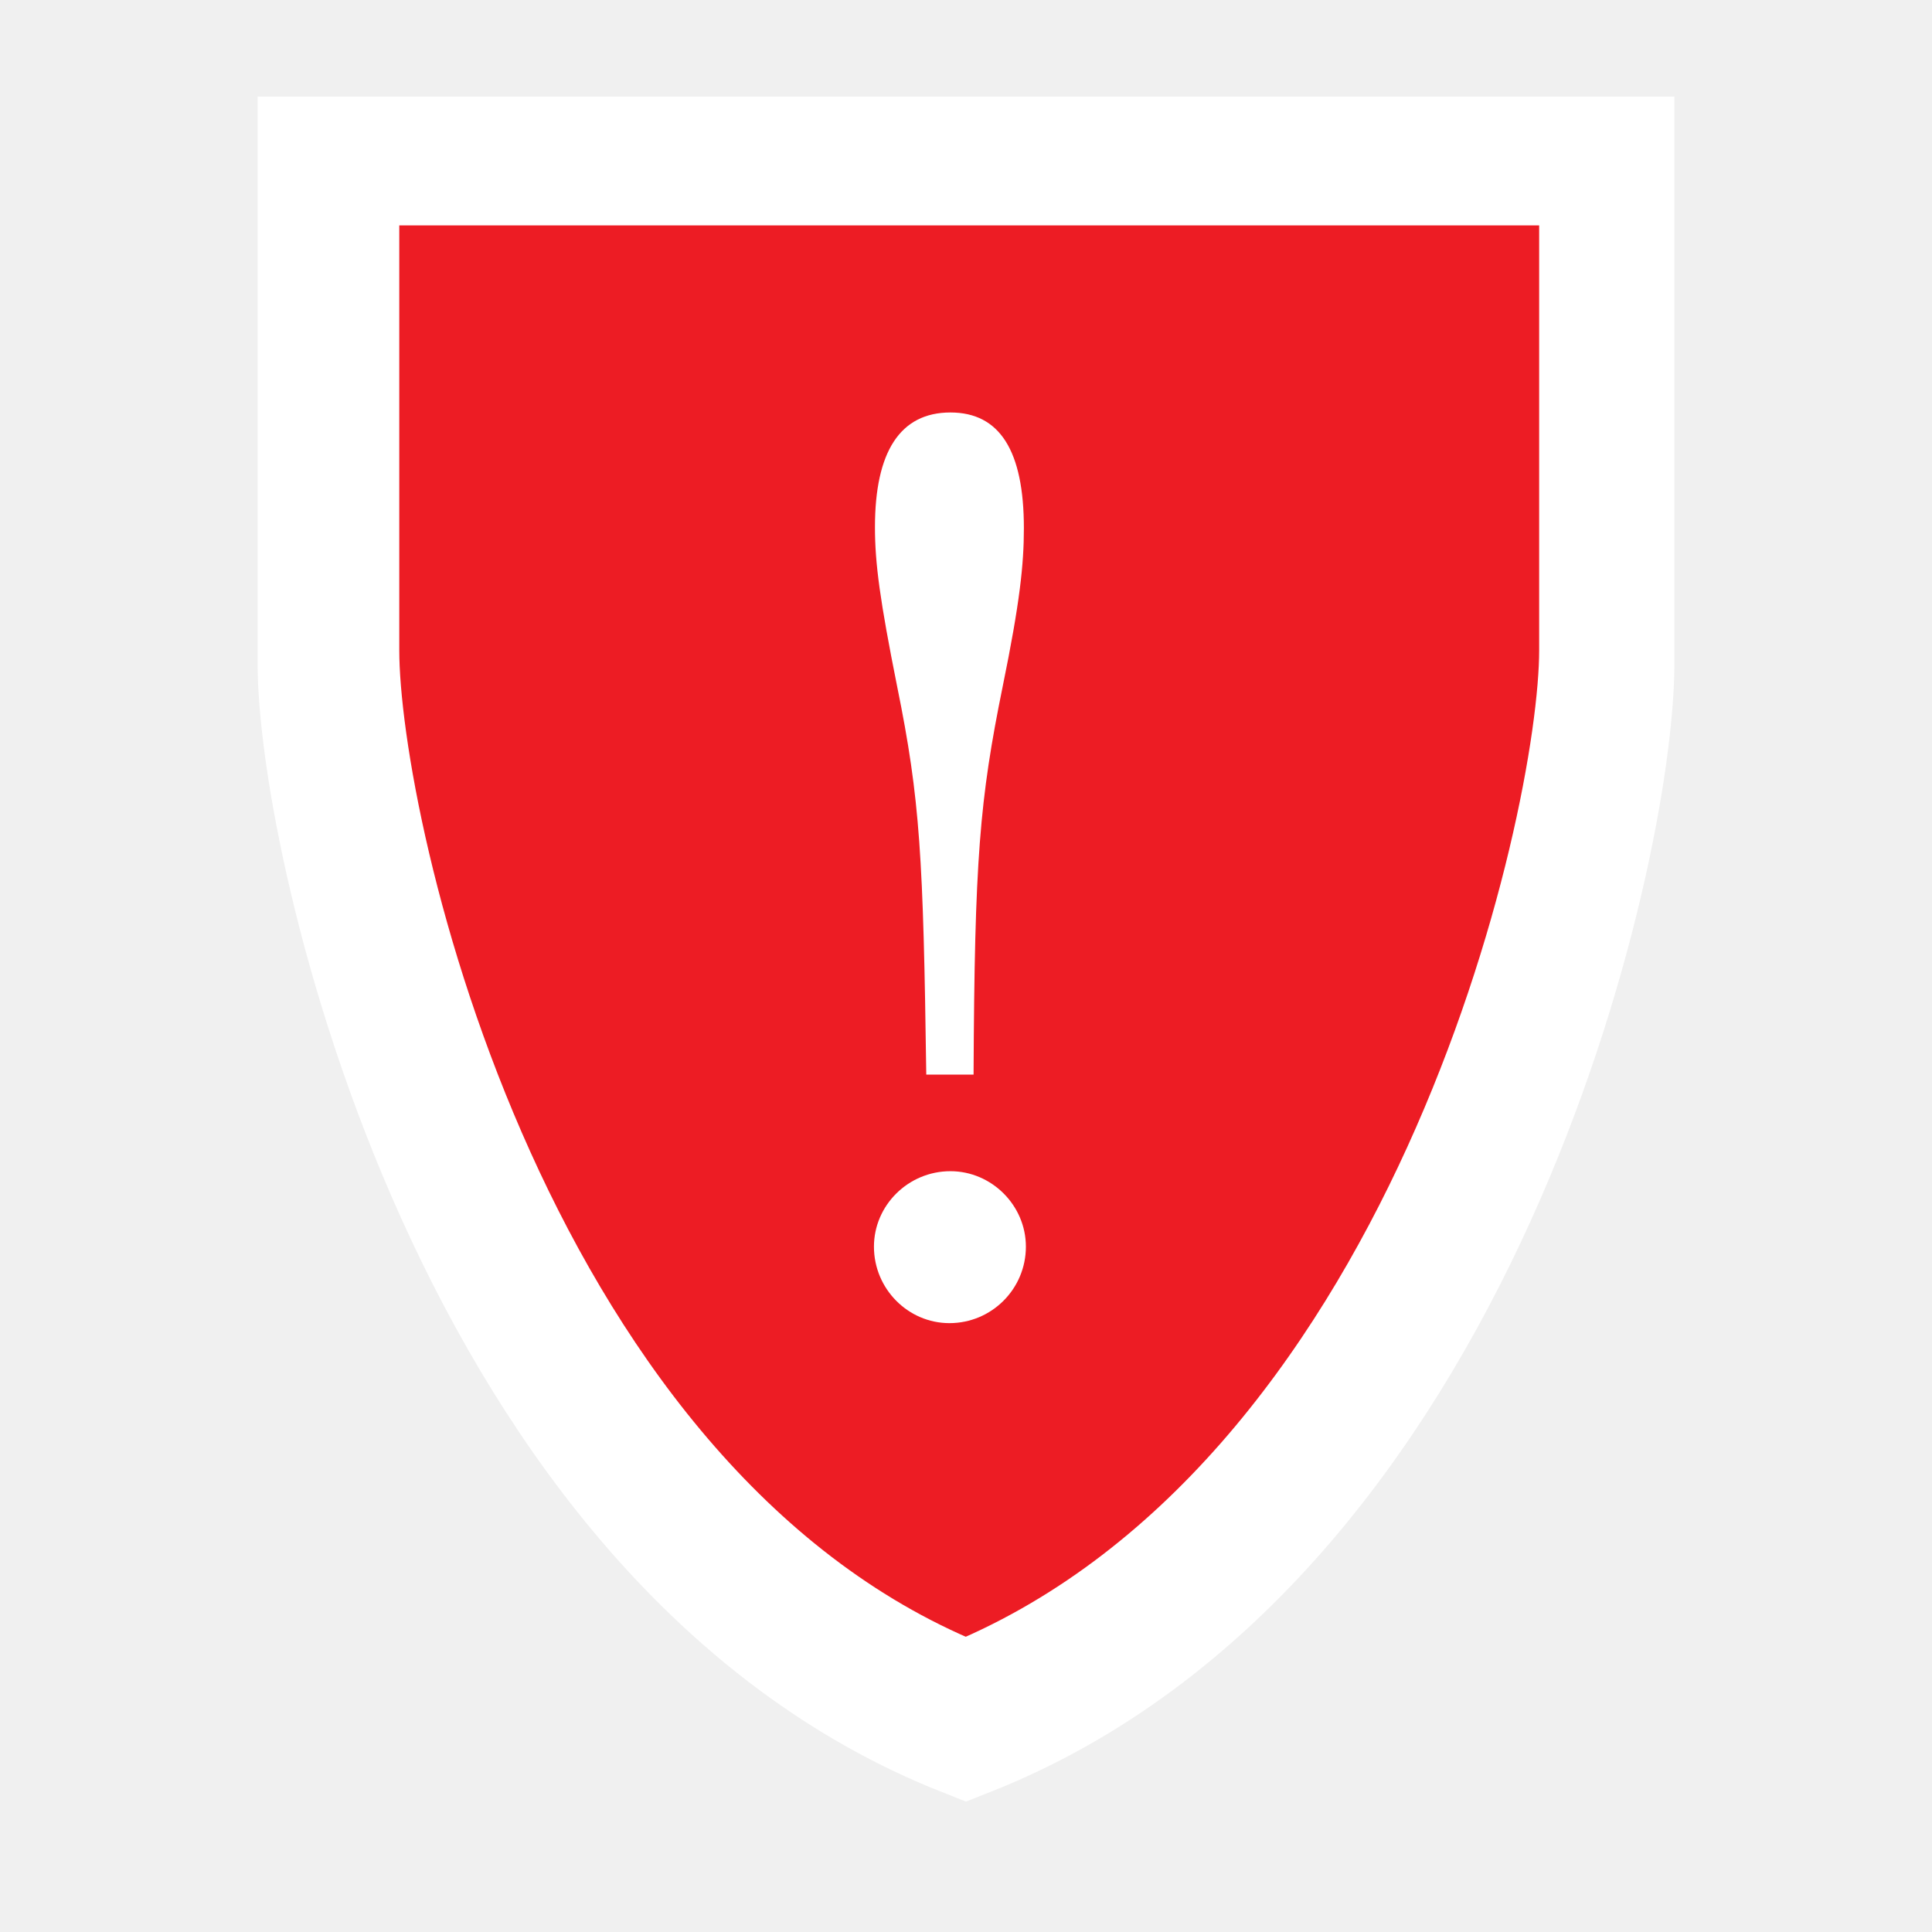
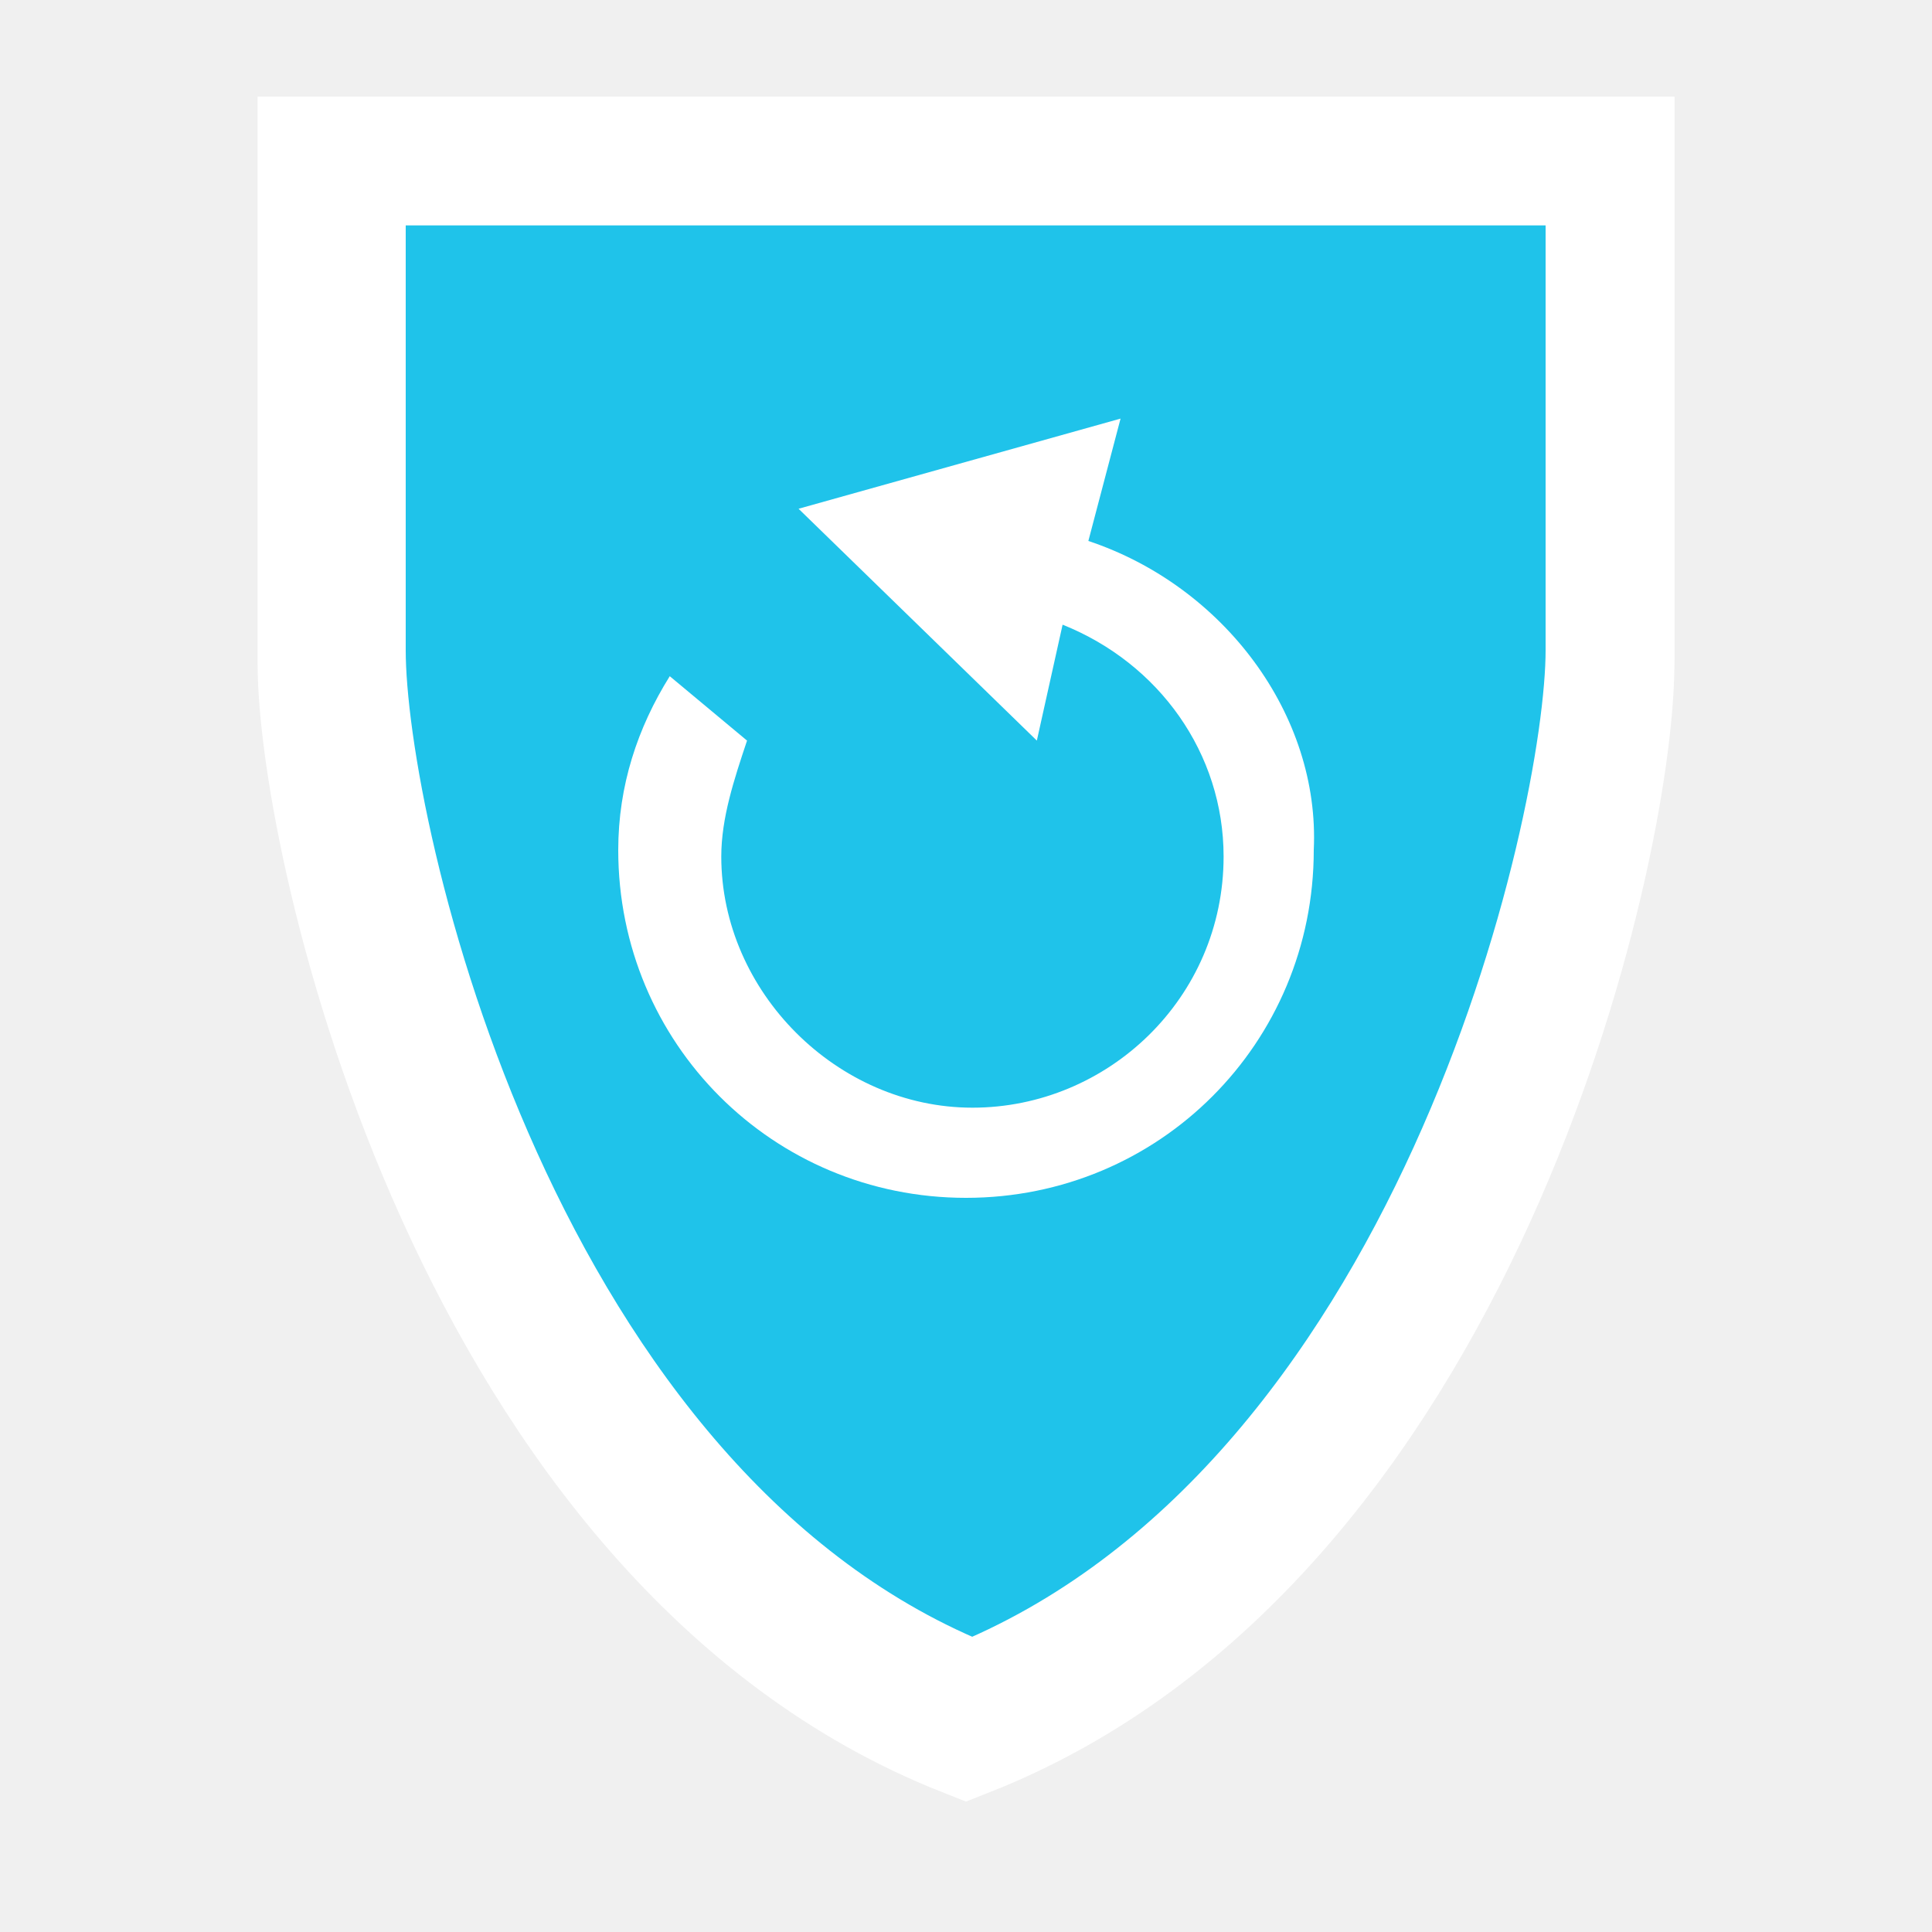
<svg xmlns="http://www.w3.org/2000/svg" version="1.1" id="Layer_1" x="0px" y="0px" viewBox="0 0 30 30" style="enable-background:new 0 0 30 30;" xml:space="preserve">
  <style type="text/css">
	.st0{fill:#39B54A;stroke:#FFFFFF;stroke-width:2;stroke-miterlimit:10;}
	.st1{fill:none;stroke:#FFFFFF;stroke-width:3;stroke-miterlimit:10;}
	.st2{fill:#EF9426;stroke:#FFFFFF;stroke-width:2;stroke-miterlimit:10;}
	.st3{fill:#999999;stroke:#FFFFFF;stroke-width:2;stroke-miterlimit:10;}
	.st4{fill:#BA3DC1;stroke:#FFFFFF;stroke-width:2;stroke-miterlimit:10;}
	.st5{fill:none;stroke:#FFFFFF;stroke-miterlimit:10;}
	.st6{fill:#FFFFFF;}
	.st7{fill:#ED1C24;stroke:#FFFFFF;stroke-width:2;stroke-miterlimit:10;}
	.st8{font-family:'Century';}
	.st9{font-size:18.85px;}
+ 	.st10{fill:#1FC3EA;stroke:#FFFFFF;stroke-width:2;stroke-miterlimit:10;}
</style>
  <g id="okay">
    <path class="st0" d="M25,2.5v7.8c0,2.9-2.4,13.6-10,16.6c-7.6-3-10-13.8-10-16.6V2.5H25z" />
    <polyline class="st1" points="10.6,13.8 14.4,16.9 20.6,8.1  " />
  </g>
  <g id="failed">
    <path class="st2" d="M24.9,2.5v7.6c0,2.8-2.4,13.4-9.9,16.4C7.6,23.6,5.2,13,5.2,10.1V2.5H24.9z" />
    <line class="st1" x1="10.7" y1="8.6" x2="19.3" y2="17.3" />
    <line class="st1" x1="19.3" y1="8.6" x2="10.7" y2="17.3" />
  </g>
  <g id="neutral">
    <path class="st3" d="M24.9,2.5v7.6c0,2.8-2.4,13.4-9.9,16.4C7.6,23.6,5.2,13,5.2,10.1V2.5H24.9z" />
    <line class="st1" x1="10.5" y1="13" x2="19.5" y2="13" />
  </g>
  <g id="executing">
    <path class="st4" d="M24.9,2.5v7.6c0,2.8-2.4,13.4-9.9,16.4C7.5,23.6,5.1,13,5.1,10.1V2.5H24.9z" />
    <polygon class="st5" points="18.9,7.1 11.1,7.1 14.4,12.8 11.1,18.5 18.9,18.5 15.6,12.8  " />
    <polygon class="st6" points="13.4,9.3 15,12 16.6,9.3  " />
  </g>
  <g id="error">
    <path class="st7" d="M24.9,2.5v7.6c0,2.8-2.4,13.4-9.9,16.4C7.6,23.6,5.2,13,5.2,10.1V2.5H24.9z" />
    <text transform="matrix(1 0 0 1 11.93 20.28)" class="st6 st8 st9">!</text>
  </g>
+   <g id="loop">
+     <path class="st10" d="M25,2.5v7.6c0,2.8-2.4,13.4-9.9,16.4C7.7,23.6,5.3,13,5.3,10.1V2.5H25z" />
+     <path class="st6" d="M16.9,8.4l0.5-1.9l-5,1.4l3.7,3.6l0.4-1.8c1.5,0.6,2.5,2,2.5,3.6c0,2.2-1.8,3.9-3.9,3.9s-3.9-1.8-3.9-3.9   c0-0.6,0.2-1.2,0.4-1.8l-1.2-1c-0.5,0.8-0.8,1.7-0.8,2.7c0,3,2.4,5.4,5.4,5.4c3,0,5.4-2.4,5.4-5.4C20.5,11.1,19,9.1,16.9,8.4z" />
+   </g>
</svg>
